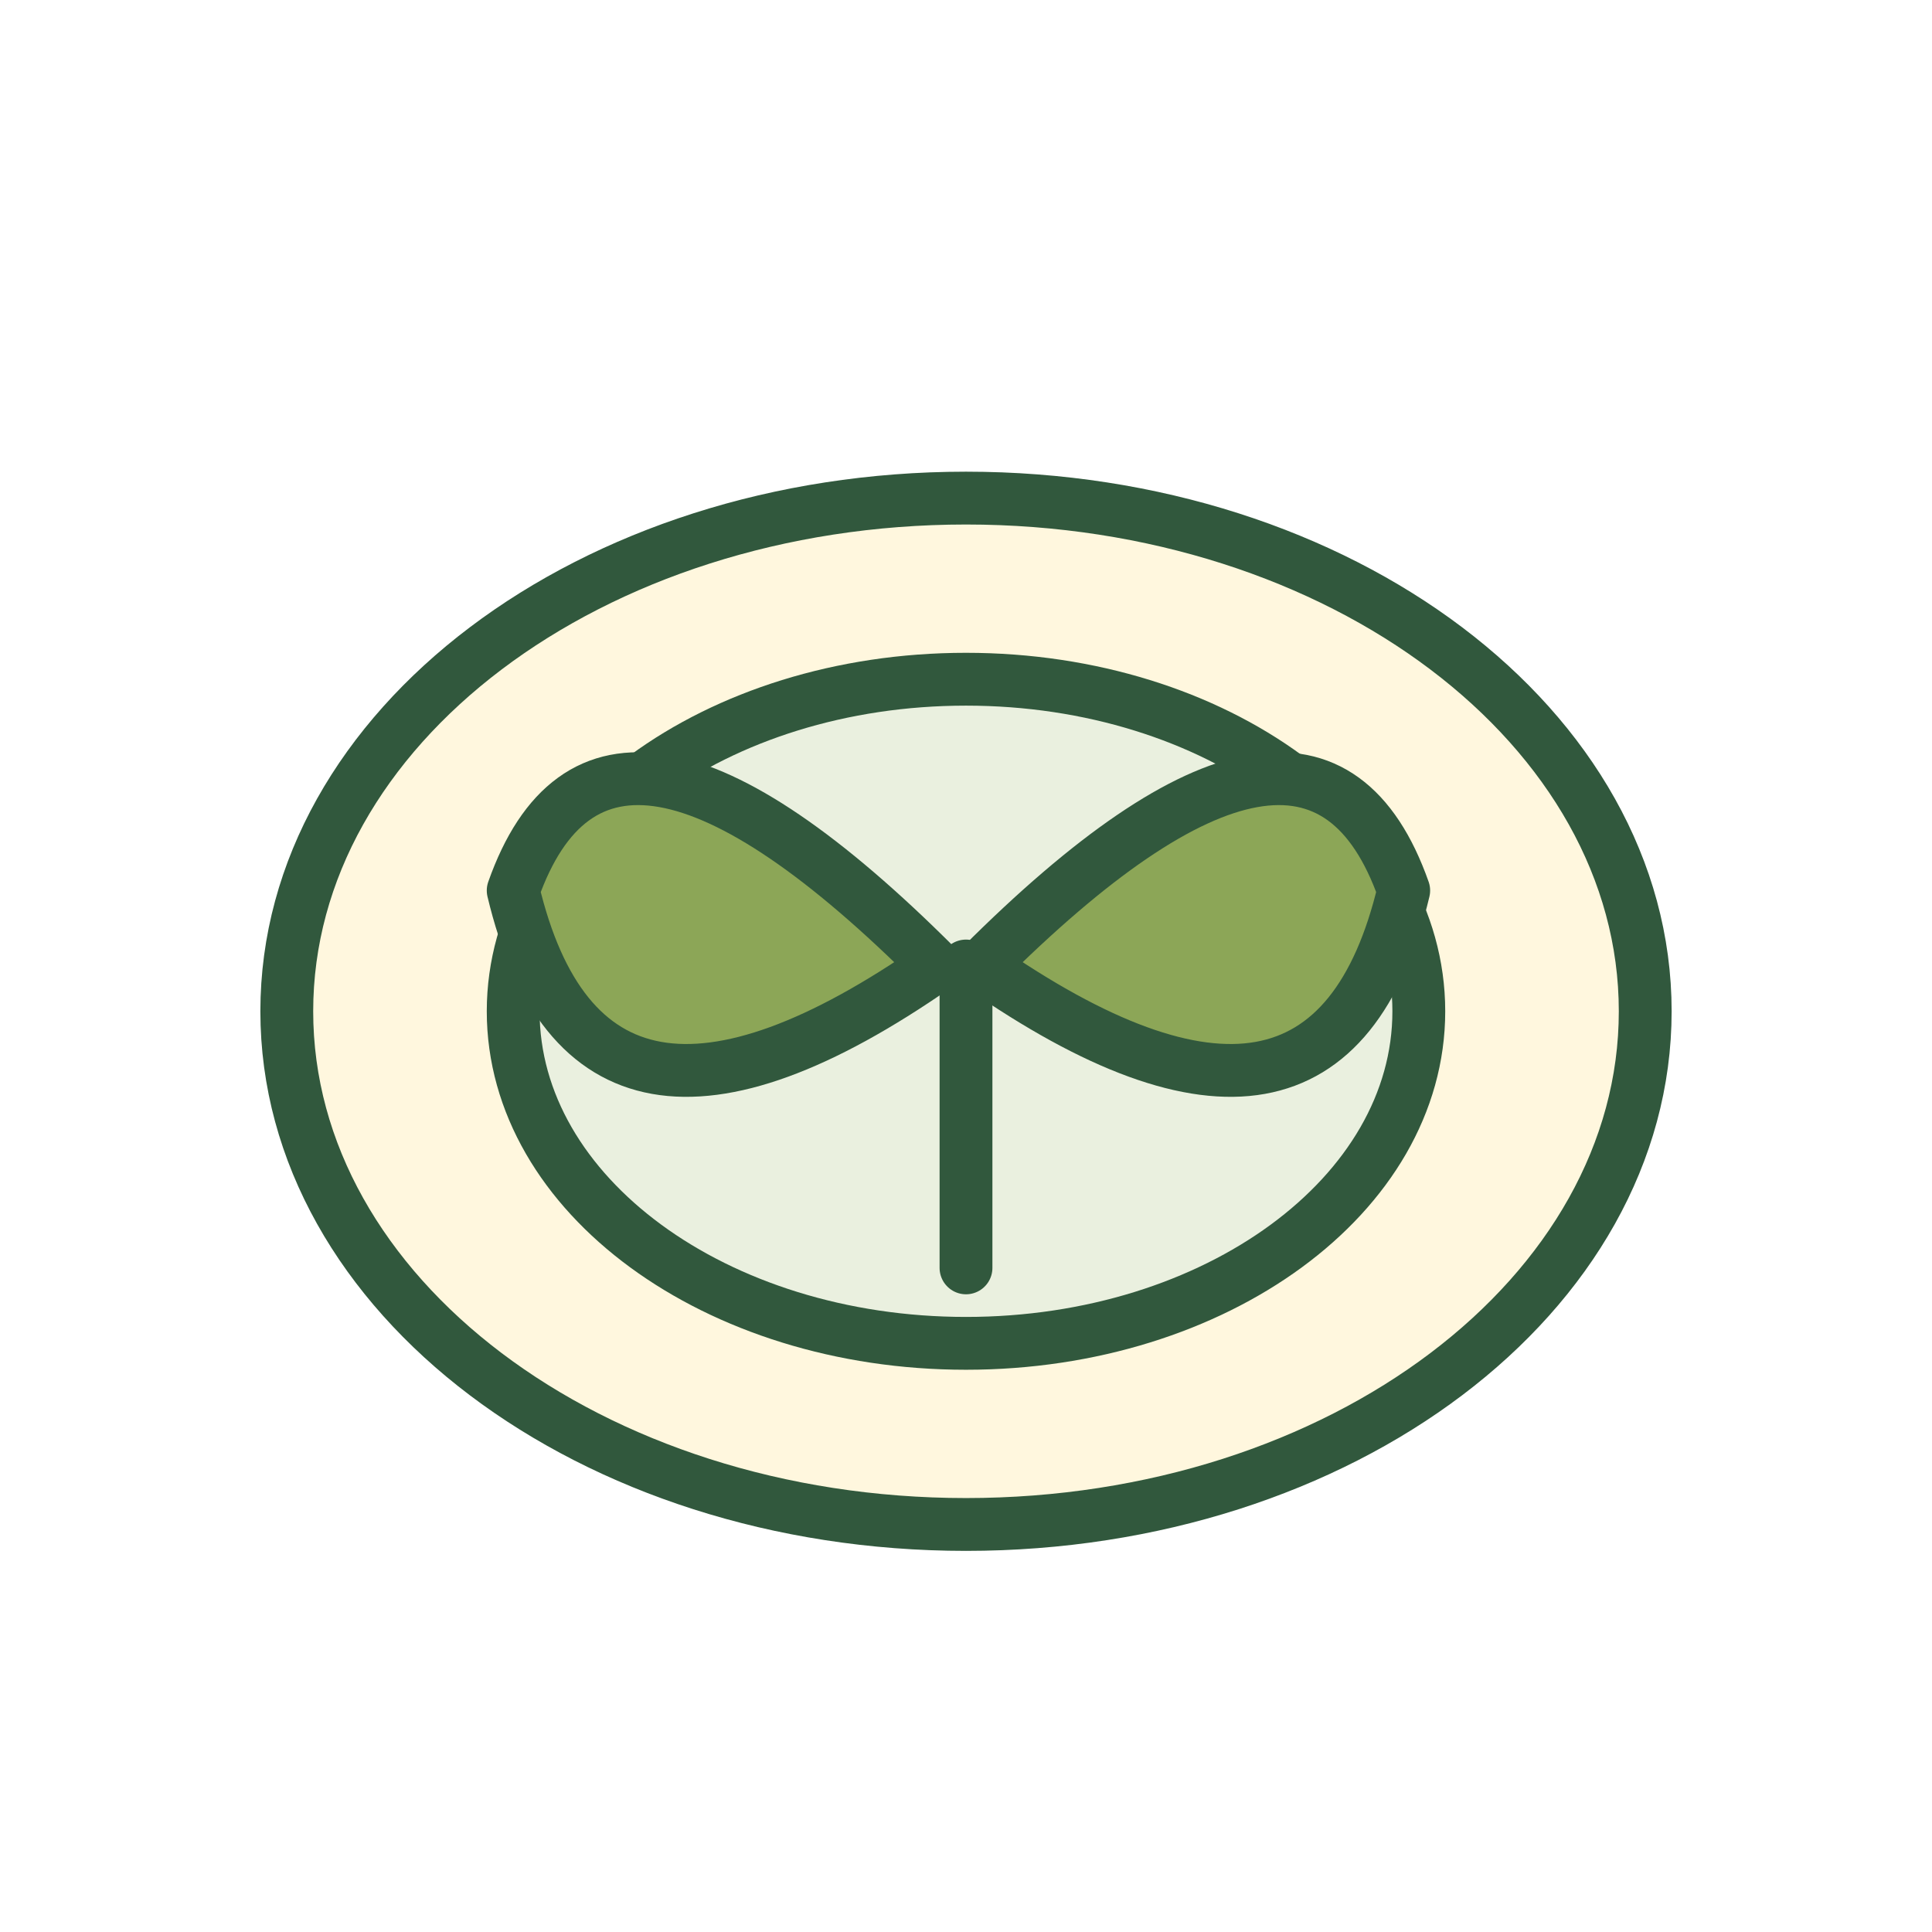
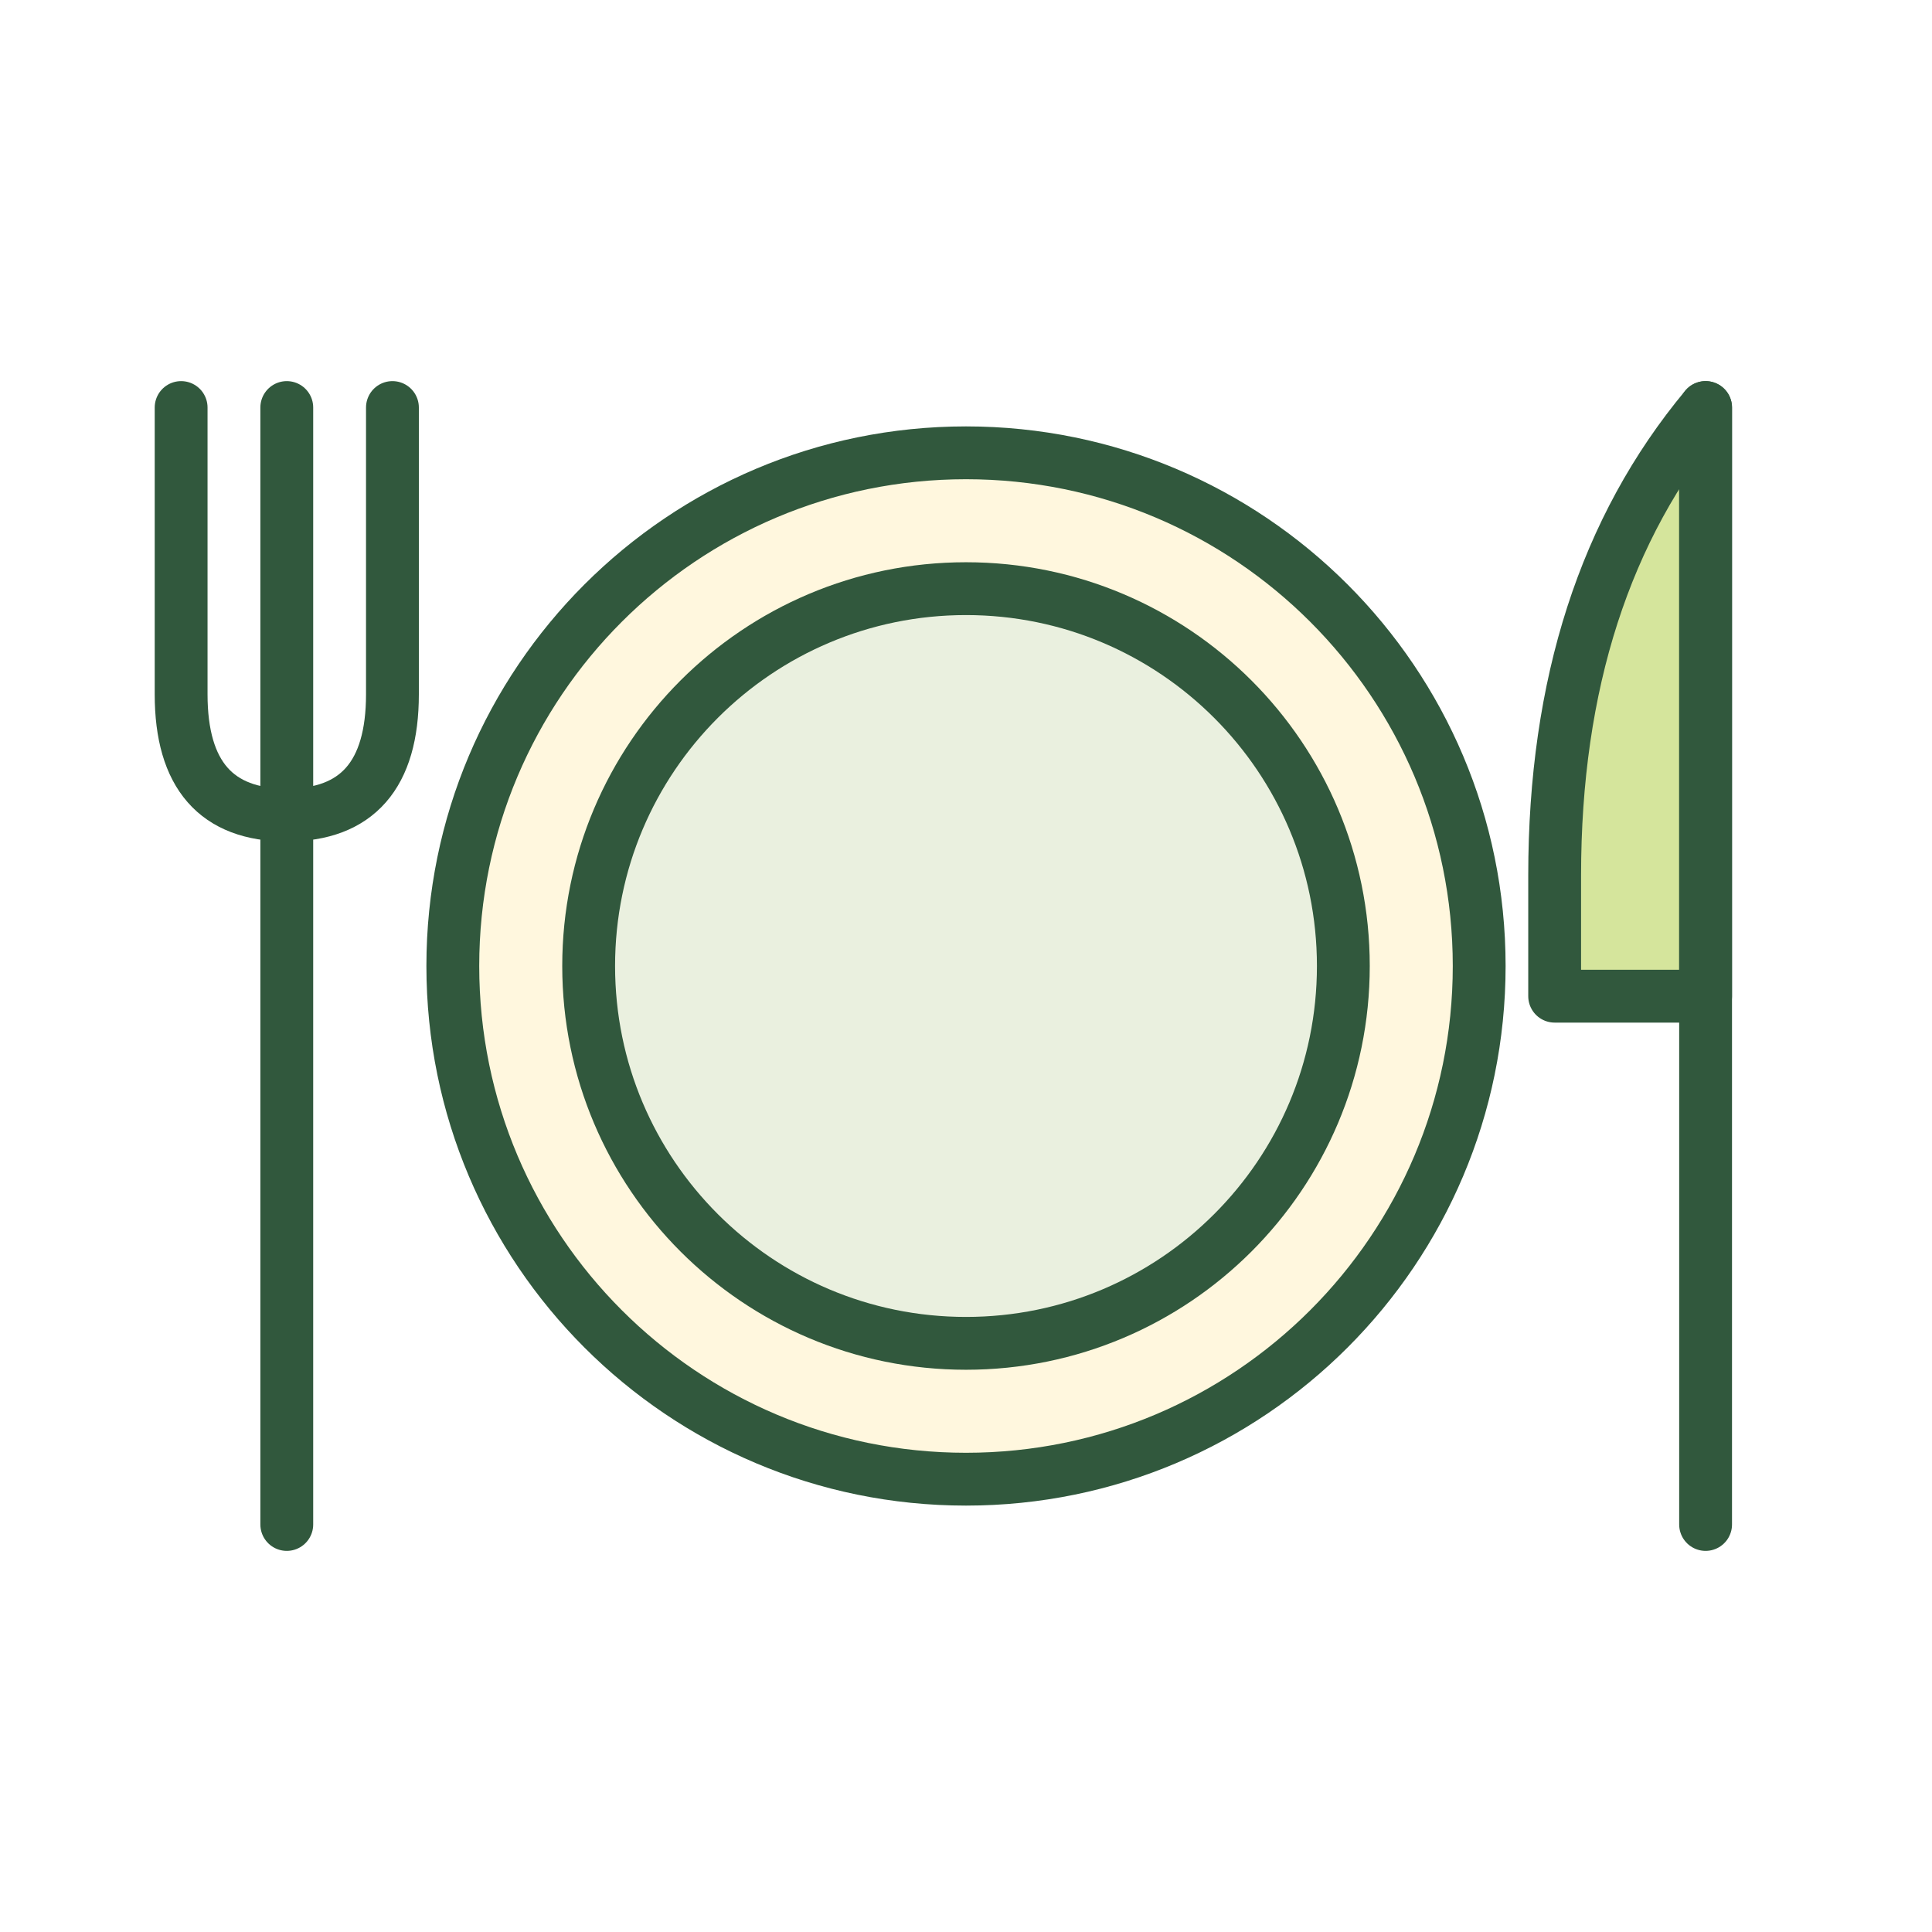
<svg xmlns="http://www.w3.org/2000/svg" viewBox="0 0 128 128">
  <g stroke="#31583d" stroke-width="3.5" stroke-linecap="round" stroke-linejoin="round">
-     <ellipse fill="#fff7de" cx="64" cy="67" rx="45" ry="34" />
-     <ellipse fill="#eaf0df" cx="64" cy="67" rx="30" ry="22" />
-     <path fill="#8ca657" d="M62 64q-22-22-28-5 5 21 28 5Zm3 0q22-22 28-5-5 21-28 5Z" />
-     <path d="M64 64v20" />
+     <circle fill="#fff7de" cx="64" cy="64" r="34" />
+     <circle fill="#eaf0df" cx="64" cy="64" r="25" />
+     <path fill="none" d="M12 27v19q0 8 7 8t7-8V27M19 27v74" />
+     <path fill="#d5e59c" d="M113 27q-10 12-10 31v8h10Z" />
+     <path fill="none" d="M113 27v74" />
  </g>
</svg>
